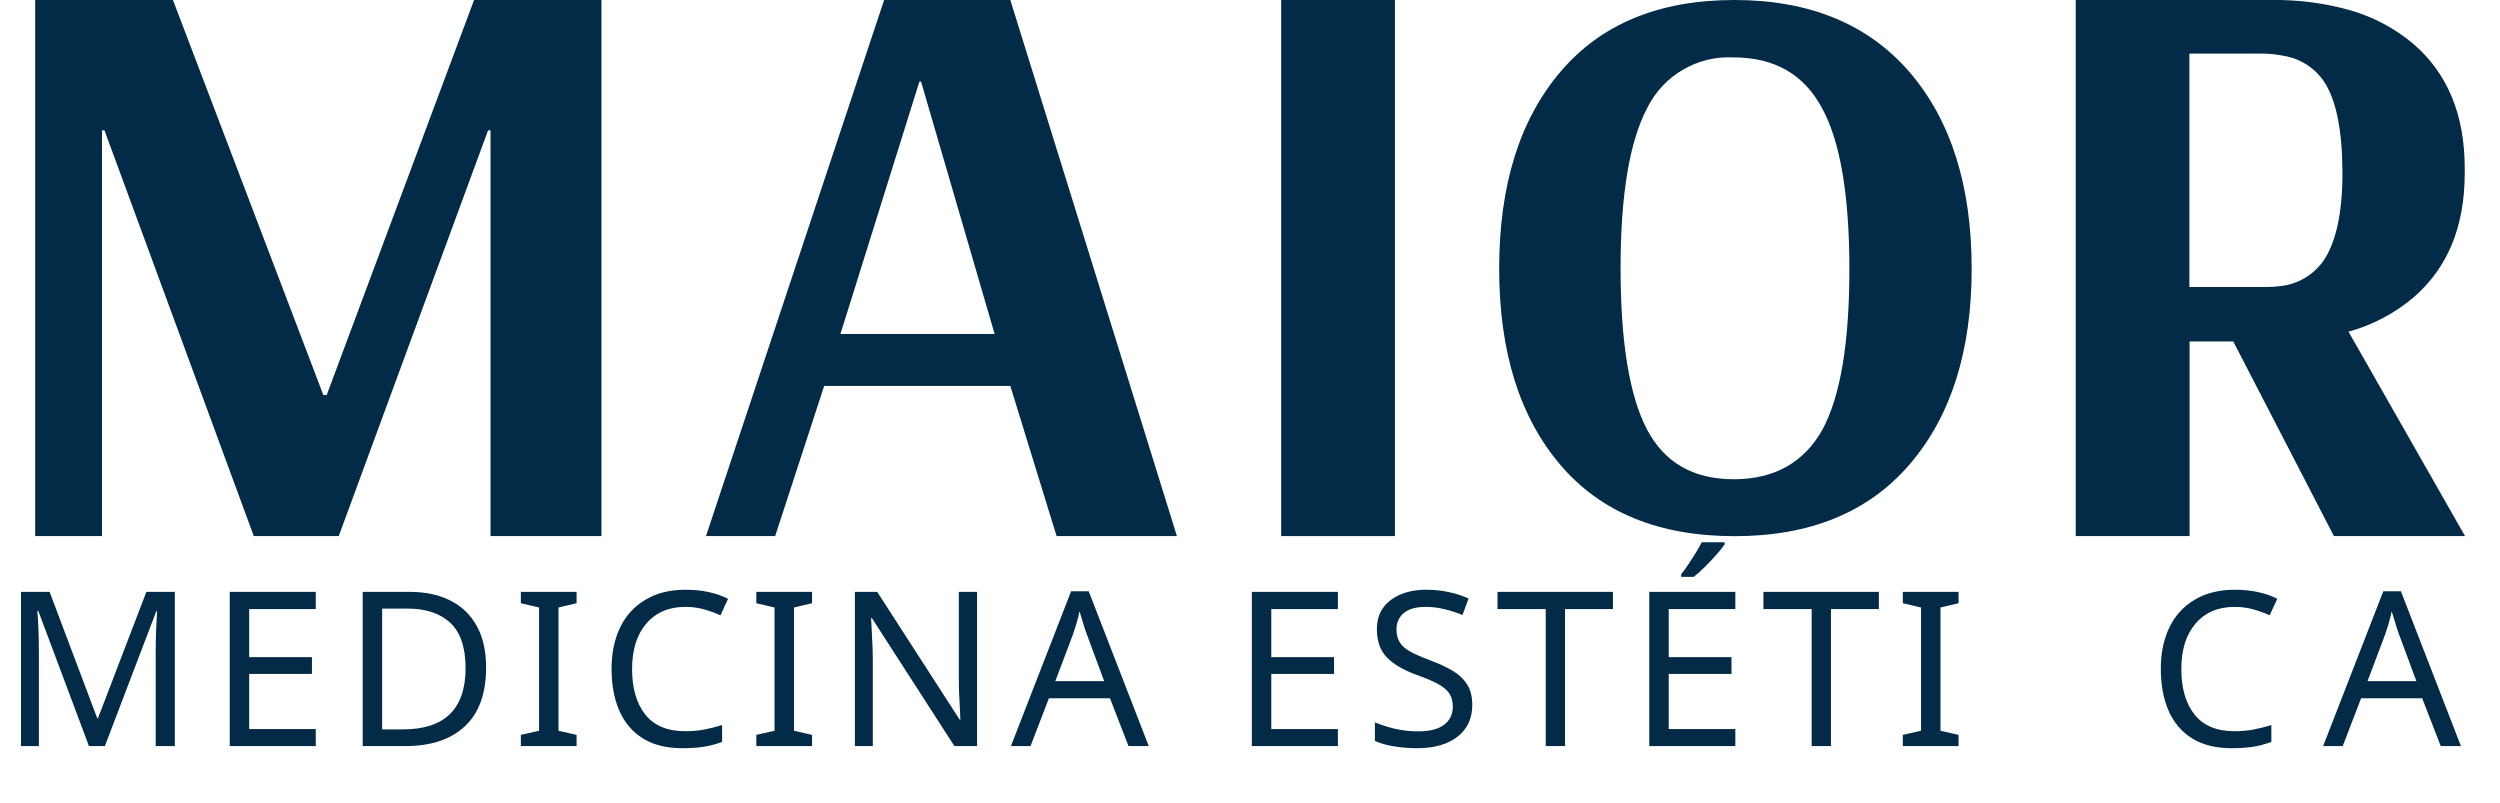
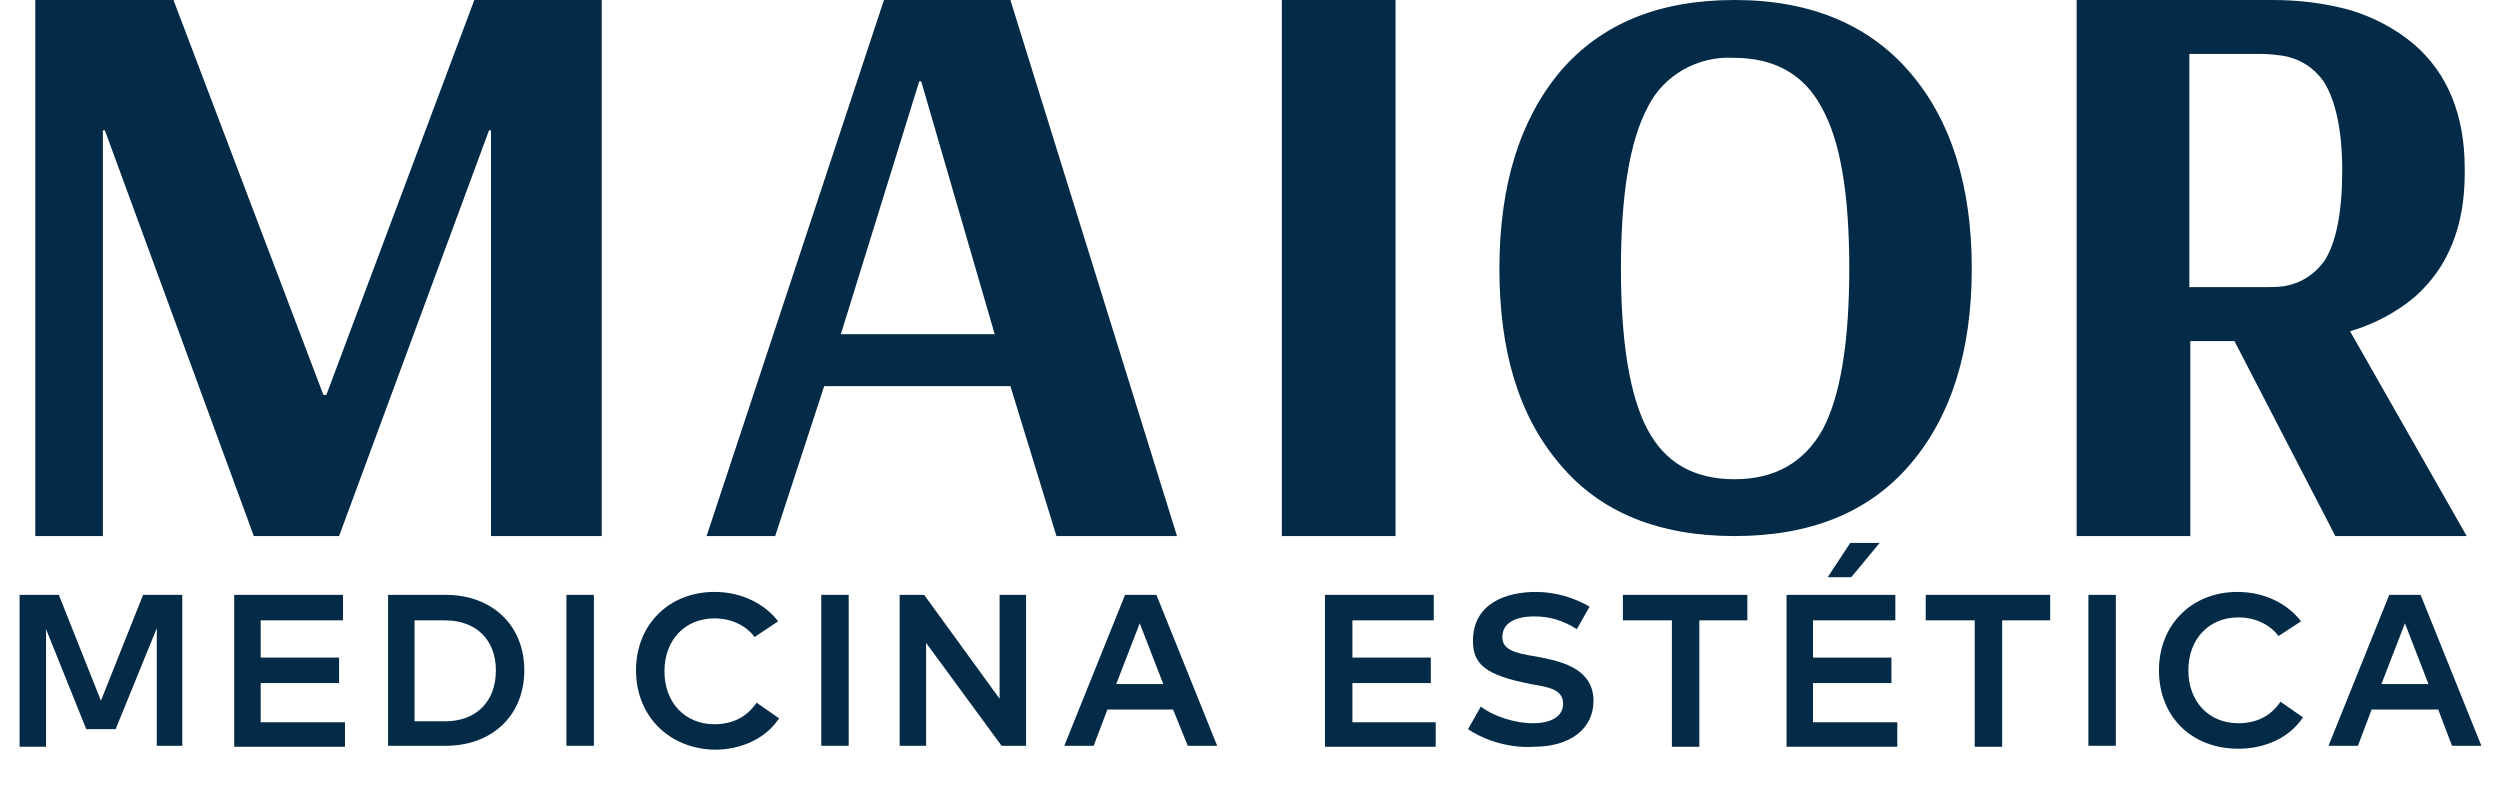
- <svg xmlns="http://www.w3.org/2000/svg" id="Capa_1" data-name="Capa 1" viewBox="0 0 255.14 81.93">
-   <defs>
-     <style>.cls-1{font-size:22.03px;font-family:Typold-Medium, Typold;font-weight:500;letter-spacing:0.06em;}.cls-1,.cls-3{fill:#032b47;}.cls-2{letter-spacing:0.06em;}</style>
-   </defs>
-   <text class="cls-1" transform="translate(0 76.14)">MEDICINA ESTÉTI<tspan class="cls-2" x="219.18" y="0">C</tspan>
-     <tspan x="237.09" y="0">A</tspan>
-   </text>
-   <path class="cls-3" d="M3.59,54.71V0H17.65L33,40.32h.34L48.38,0h13V54.71H50.06V13.3h-.25L34.57,54.71H25.9L10.66,13.3h-.25V54.71Z" />
-   <path class="cls-3" d="M72.05,54.71,90.23,0h12.88l17,54.71H107.83l-4.72-15.32h-19l-5,15.32ZM85.77,34.09h15.74L94,8.33h-.17Z" />
-   <path class="cls-3" d="M130.75,54.71V0h11.61V54.71Z" />
-   <path class="cls-3" d="M159.23,47.42Q153,40.11,153,27.4t6.24-20.06Q165.47,0,177,0t17.9,7.38q6.31,7.38,6.32,20t-6.32,20q-6.31,7.35-17.9,7.34T159.23,47.42ZM186,43.83q2.75-5.1,2.74-16.43T185.93,11q-2.77-5.14-9-5.14A9.28,9.28,0,0,0,168.12,11q-2.73,5.13-2.73,16.39t2.69,16.43q2.68,5.1,8.88,5.09T186,43.83Z" />
-   <path class="cls-3" d="M251.54,17.68v-.51q0-8.16-5.22-12.67A17.44,17.44,0,0,0,239.68,1a28.14,28.14,0,0,0-7.84-1h-20V54.71h11.62V34.85h4.46l10.27,19.86h13.38L239.68,33.85a17.44,17.44,0,0,0,6.64-3.5Q251.54,25.84,251.54,17.68Zm-14.38,8.88a6.17,6.17,0,0,1-4.08,2.59h0a13.57,13.57,0,0,1-2.09.14h-7.55V5.47h7.3a11.32,11.32,0,0,1,2.34.23h0a6.17,6.17,0,0,1,4.08,2.59c1.24,1.85,1.87,4.89,1.9,9.14S238.4,24.71,237.16,26.56Z" />
+ <svg xmlns="http://www.w3.org/2000/svg" version="1.1" id="Capa_1" x="0px" y="0px" viewBox="0 0 255.1 81.9" style="enable-background:new 0 0 255.1 81.9;" xml:space="preserve">
+   <style type="text/css">
+ 	.st0{enable-background:new    ;}
+ 	.st1{fill:#032B47;}
+ </style>
+   <g class="st0">
+     <path class="st1" d="M18.7,76.1H16v-12l-4.2,10.3h-3L4.7,64.2v12H2V60.7h4l4.3,10.8l4.3-10.8h4V76.1z" />
+     <path class="st1" d="M35.2,73.6v2.6H23.9V60.7h11.1v2.6h-8.4v3.8h8v2.6h-8v4H35.2z" />
+     <path class="st1" d="M53.5,68.4c0,4.7-3.4,7.7-8,7.7h-5.9V60.7h5.9C50.1,60.7,53.5,63.7,53.5,68.4z M50.6,68.4c0-3.1-2-5.1-5.2-5.1   h-3.1v10.3h3.1C48.6,73.6,50.6,71.6,50.6,68.4z" />
+     <path class="st1" d="M60.6,76.1h-2.8V60.7h2.8V76.1z" />
+     <path class="st1" d="M64.9,68.4c0-4.7,3.4-8,8-8c2.9,0,5.2,1.3,6.5,3L77,65c-0.9-1.2-2.4-1.9-4.1-1.9c-3,0-5.1,2.2-5.1,5.4   c0,3.2,2.1,5.4,5.1,5.4c1.8,0,3.3-0.7,4.3-2.2l2.3,1.6c-1.4,2.1-3.9,3.2-6.6,3.2C68.3,76.4,64.9,73.1,64.9,68.4z" />
+     <path class="st1" d="M86.6,76.1h-2.8V60.7h2.8V76.1z" />
+     <path class="st1" d="M104.7,60.7v15.4h-2.5l-7.7-10.5v10.5h-2.7V60.7h2.5l7.7,10.6V60.7H104.7z" />
+     <path class="st1" d="M119.7,72.4H113l-1.4,3.7h-3l6.2-15.4h3.2l6.2,15.4h-3L119.7,72.4z M118.7,69.8l-2.4-6.2l-2.4,6.2H118.7z" />
+     <path class="st1" d="M146.5,73.6v2.6h-11.3V60.7h11.1v2.6H138v3.8h8v2.6h-8v4H146.5z" />
+     <path class="st1" d="M149.8,74.4l1.3-2.3c1.3,1,3.5,1.7,5.3,1.7c1.9,0,3.1-0.7,3.1-2c0-1.5-1.6-1.7-3.3-2c-4.6-0.9-5.9-2-5.9-4.4   c0-3.9,3.5-5,6.4-5c2.1,0,3.9,0.6,5.5,1.5l-1.3,2.3c-1.4-0.9-2.8-1.3-4.3-1.3c-2.2,0-3.3,0.8-3.3,2.1c0,1.1,0.8,1.6,3.5,2   c2,0.4,5.8,1,5.8,4.5c0,2.9-2.4,4.7-6.1,4.7C153.6,76.4,150.9,75.2,149.8,74.4z" />
+     <path class="st1" d="M178.4,63.3h-5v12.9h-2.8V63.3h-5v-2.6h12.7V63.3z" />
+     <path class="st1" d="M193.6,73.6v2.6h-11.3V60.7h11.1v2.6h-8.4v3.8h8v2.6h-8v4H193.6z M188.9,58.9h-2.4l2.3-3.5h3L188.9,58.9z" />
+     <path class="st1" d="M209.3,63.3h-5v12.9h-2.8V63.3h-5v-2.6h12.7V63.3z" />
+     <path class="st1" d="M215.9,76.1h-2.8V60.7h2.8V76.1z" />
+   </g>
+   <g class="st0">
+     <path class="st1" d="M220.3,68.4c0-4.7,3.4-8,8-8c2.9,0,5.2,1.3,6.5,3l-2.3,1.5c-0.9-1.2-2.4-1.9-4.1-1.9c-3,0-5.1,2.2-5.1,5.4   c0,3.2,2.1,5.4,5.1,5.4c1.8,0,3.3-0.7,4.3-2.2l2.3,1.6c-1.4,2.1-3.9,3.2-6.6,3.2C223.6,76.4,220.3,73.1,220.3,68.4z" />
+   </g>
+   <g class="st0">
+     <path class="st1" d="M248.8,72.4h-6.8l-1.4,3.7h-3l6.2-15.4h3.2l6.2,15.4h-3L248.8,72.4z M247.8,69.8l-2.4-6.2l-2.4,6.2H247.8z" />
+   </g>
+   <path class="st1" d="M3.6,54.7V0h14.1L33,40.3h0.3L48.4,0h13v54.7H50.1V13.3h-0.2L34.6,54.7h-8.7L10.7,13.3h-0.2v41.4H3.6z" />
+   <path class="st1" d="M72.1,54.7L90.2,0h12.9l17,54.7h-12.3l-4.7-15.3h-19l-5,15.3H72.1z M85.8,34.1h15.7L94,8.3h-0.2L85.8,34.1z" />
+   <path class="st1" d="M130.8,54.7V0h11.6v54.7H130.8z" />
+   <path class="st1" d="M159.2,47.4c-4.2-4.9-6.2-11.5-6.2-20s2.1-15.2,6.2-20.1C163.4,2.4,169.3,0,177,0s13.7,2.5,17.9,7.4  c4.2,4.9,6.3,11.6,6.3,20c0,8.4-2.1,15.1-6.3,20c-4.2,4.9-10.2,7.3-17.9,7.3S163.3,52.3,159.2,47.4z M186,43.8  c1.8-3.4,2.7-8.9,2.7-16.4c0-7.6-0.9-13-2.8-16.4c-1.8-3.4-4.8-5.1-9-5.1c-3.7-0.2-7.2,1.8-8.8,5.1c-1.8,3.4-2.7,8.9-2.7,16.4  s0.9,13,2.7,16.4c1.8,3.4,4.7,5.1,8.9,5.1C181.1,48.9,184.1,47.2,186,43.8z" />
+   <path class="st1" d="M251.5,17.7v-0.5c0-5.4-1.7-9.7-5.2-12.7c-1.9-1.6-4.2-2.8-6.6-3.5c-2.6-0.7-5.2-1-7.8-1h-20v54.7h11.6V34.8  h4.5l10.3,19.9h13.4l-11.9-20.9c2.4-0.7,4.7-1.9,6.6-3.5C249.8,27.3,251.5,23.1,251.5,17.7z M237.2,26.6c-1,1.4-2.4,2.3-4.1,2.6l0,0  c-0.7,0.1-1.4,0.1-2.1,0.1h-7.6V5.5h7.3c0.8,0,1.6,0.1,2.3,0.2l0,0c1.7,0.3,3.1,1.2,4.1,2.6c1.2,1.9,1.9,4.9,1.9,9.1  S238.4,24.7,237.2,26.6L237.2,26.6z" />
</svg>
